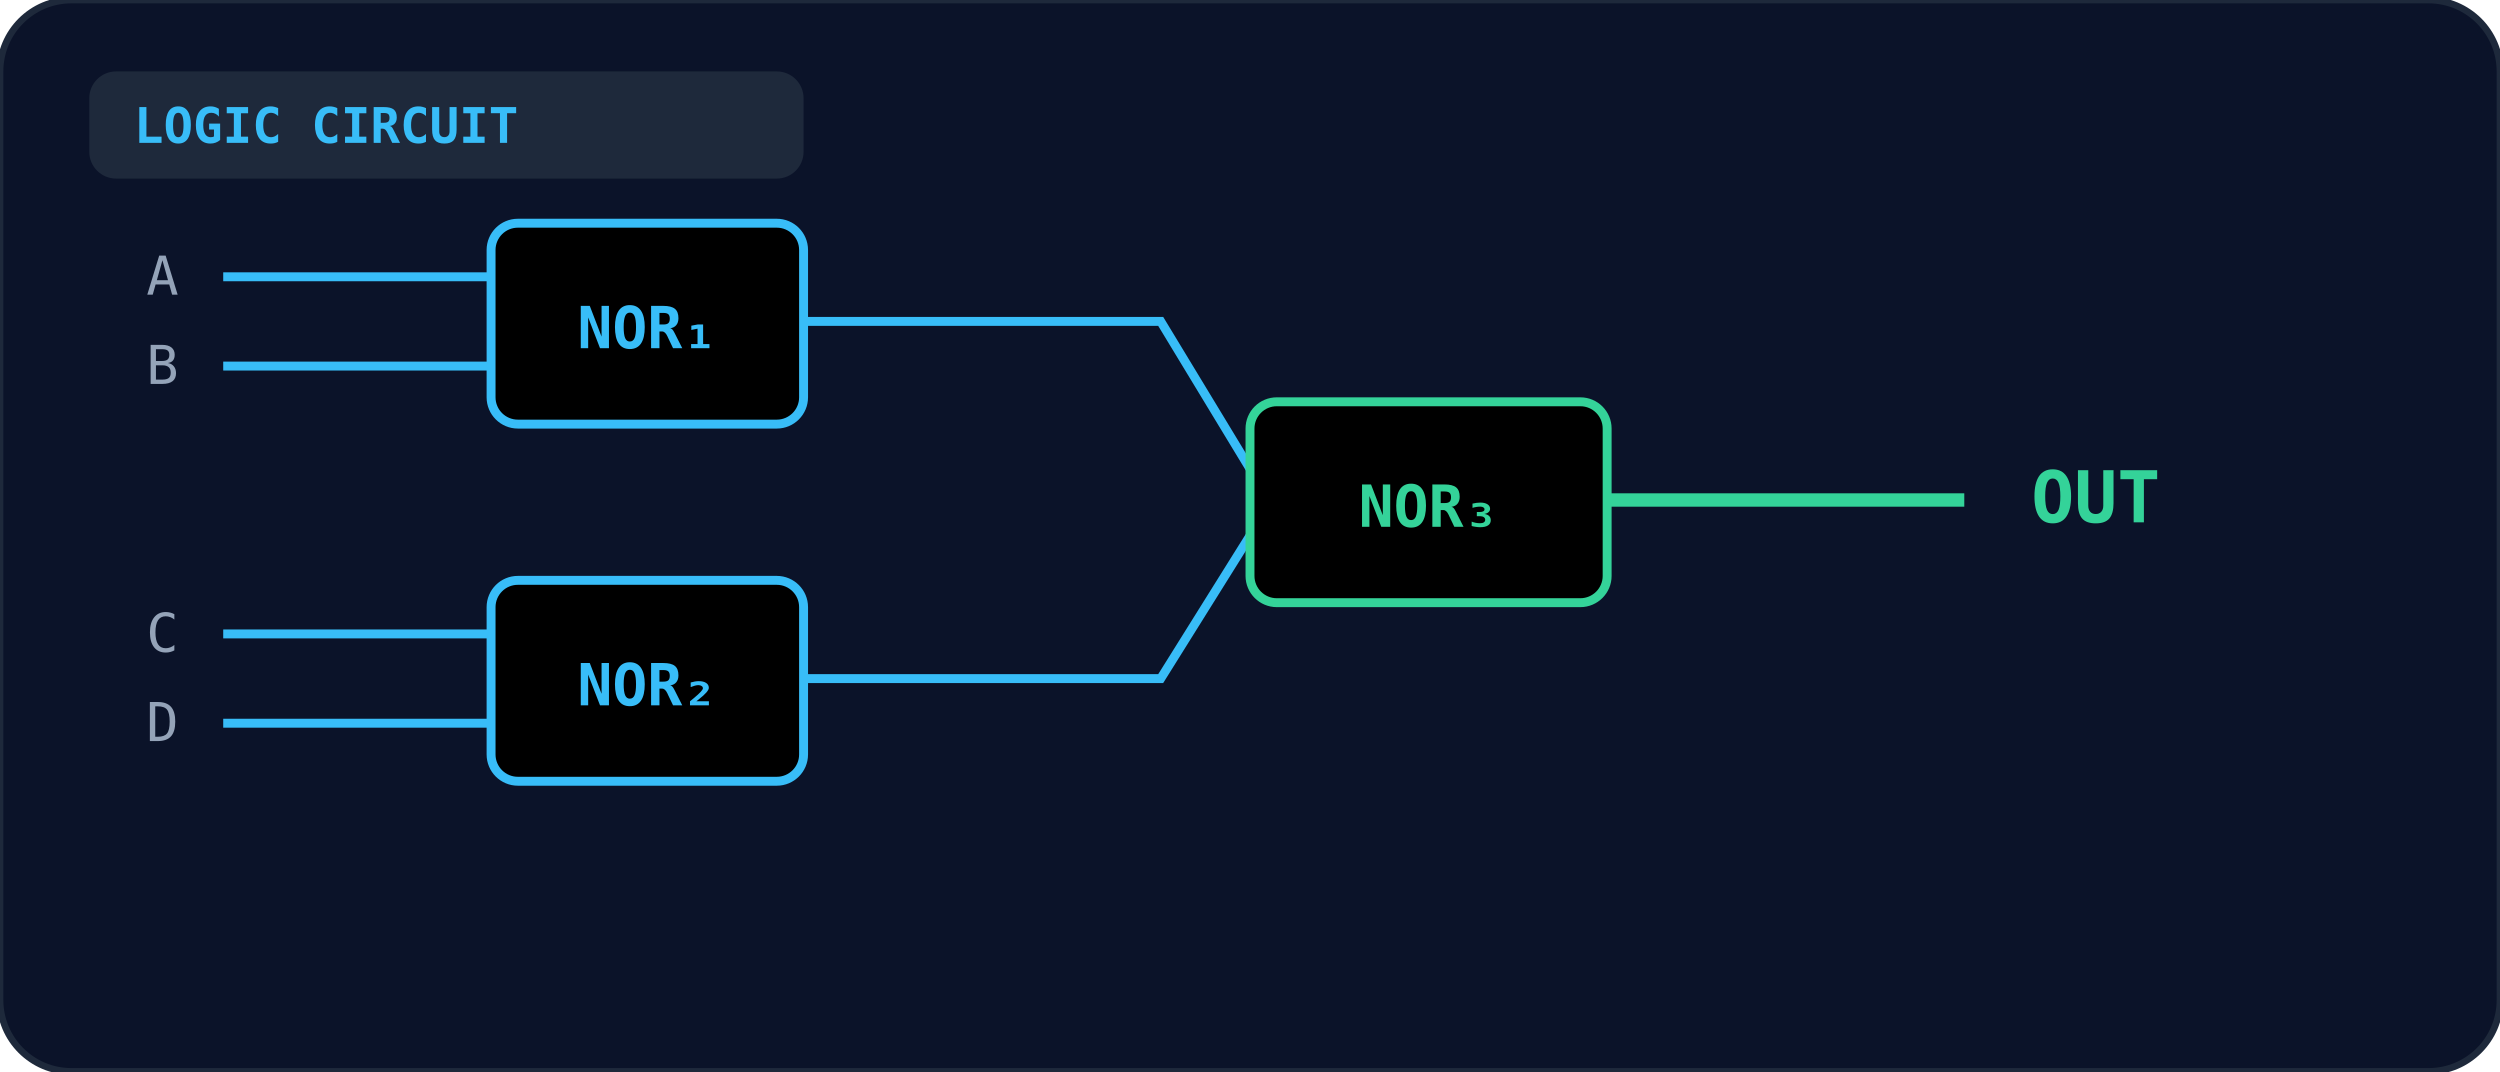
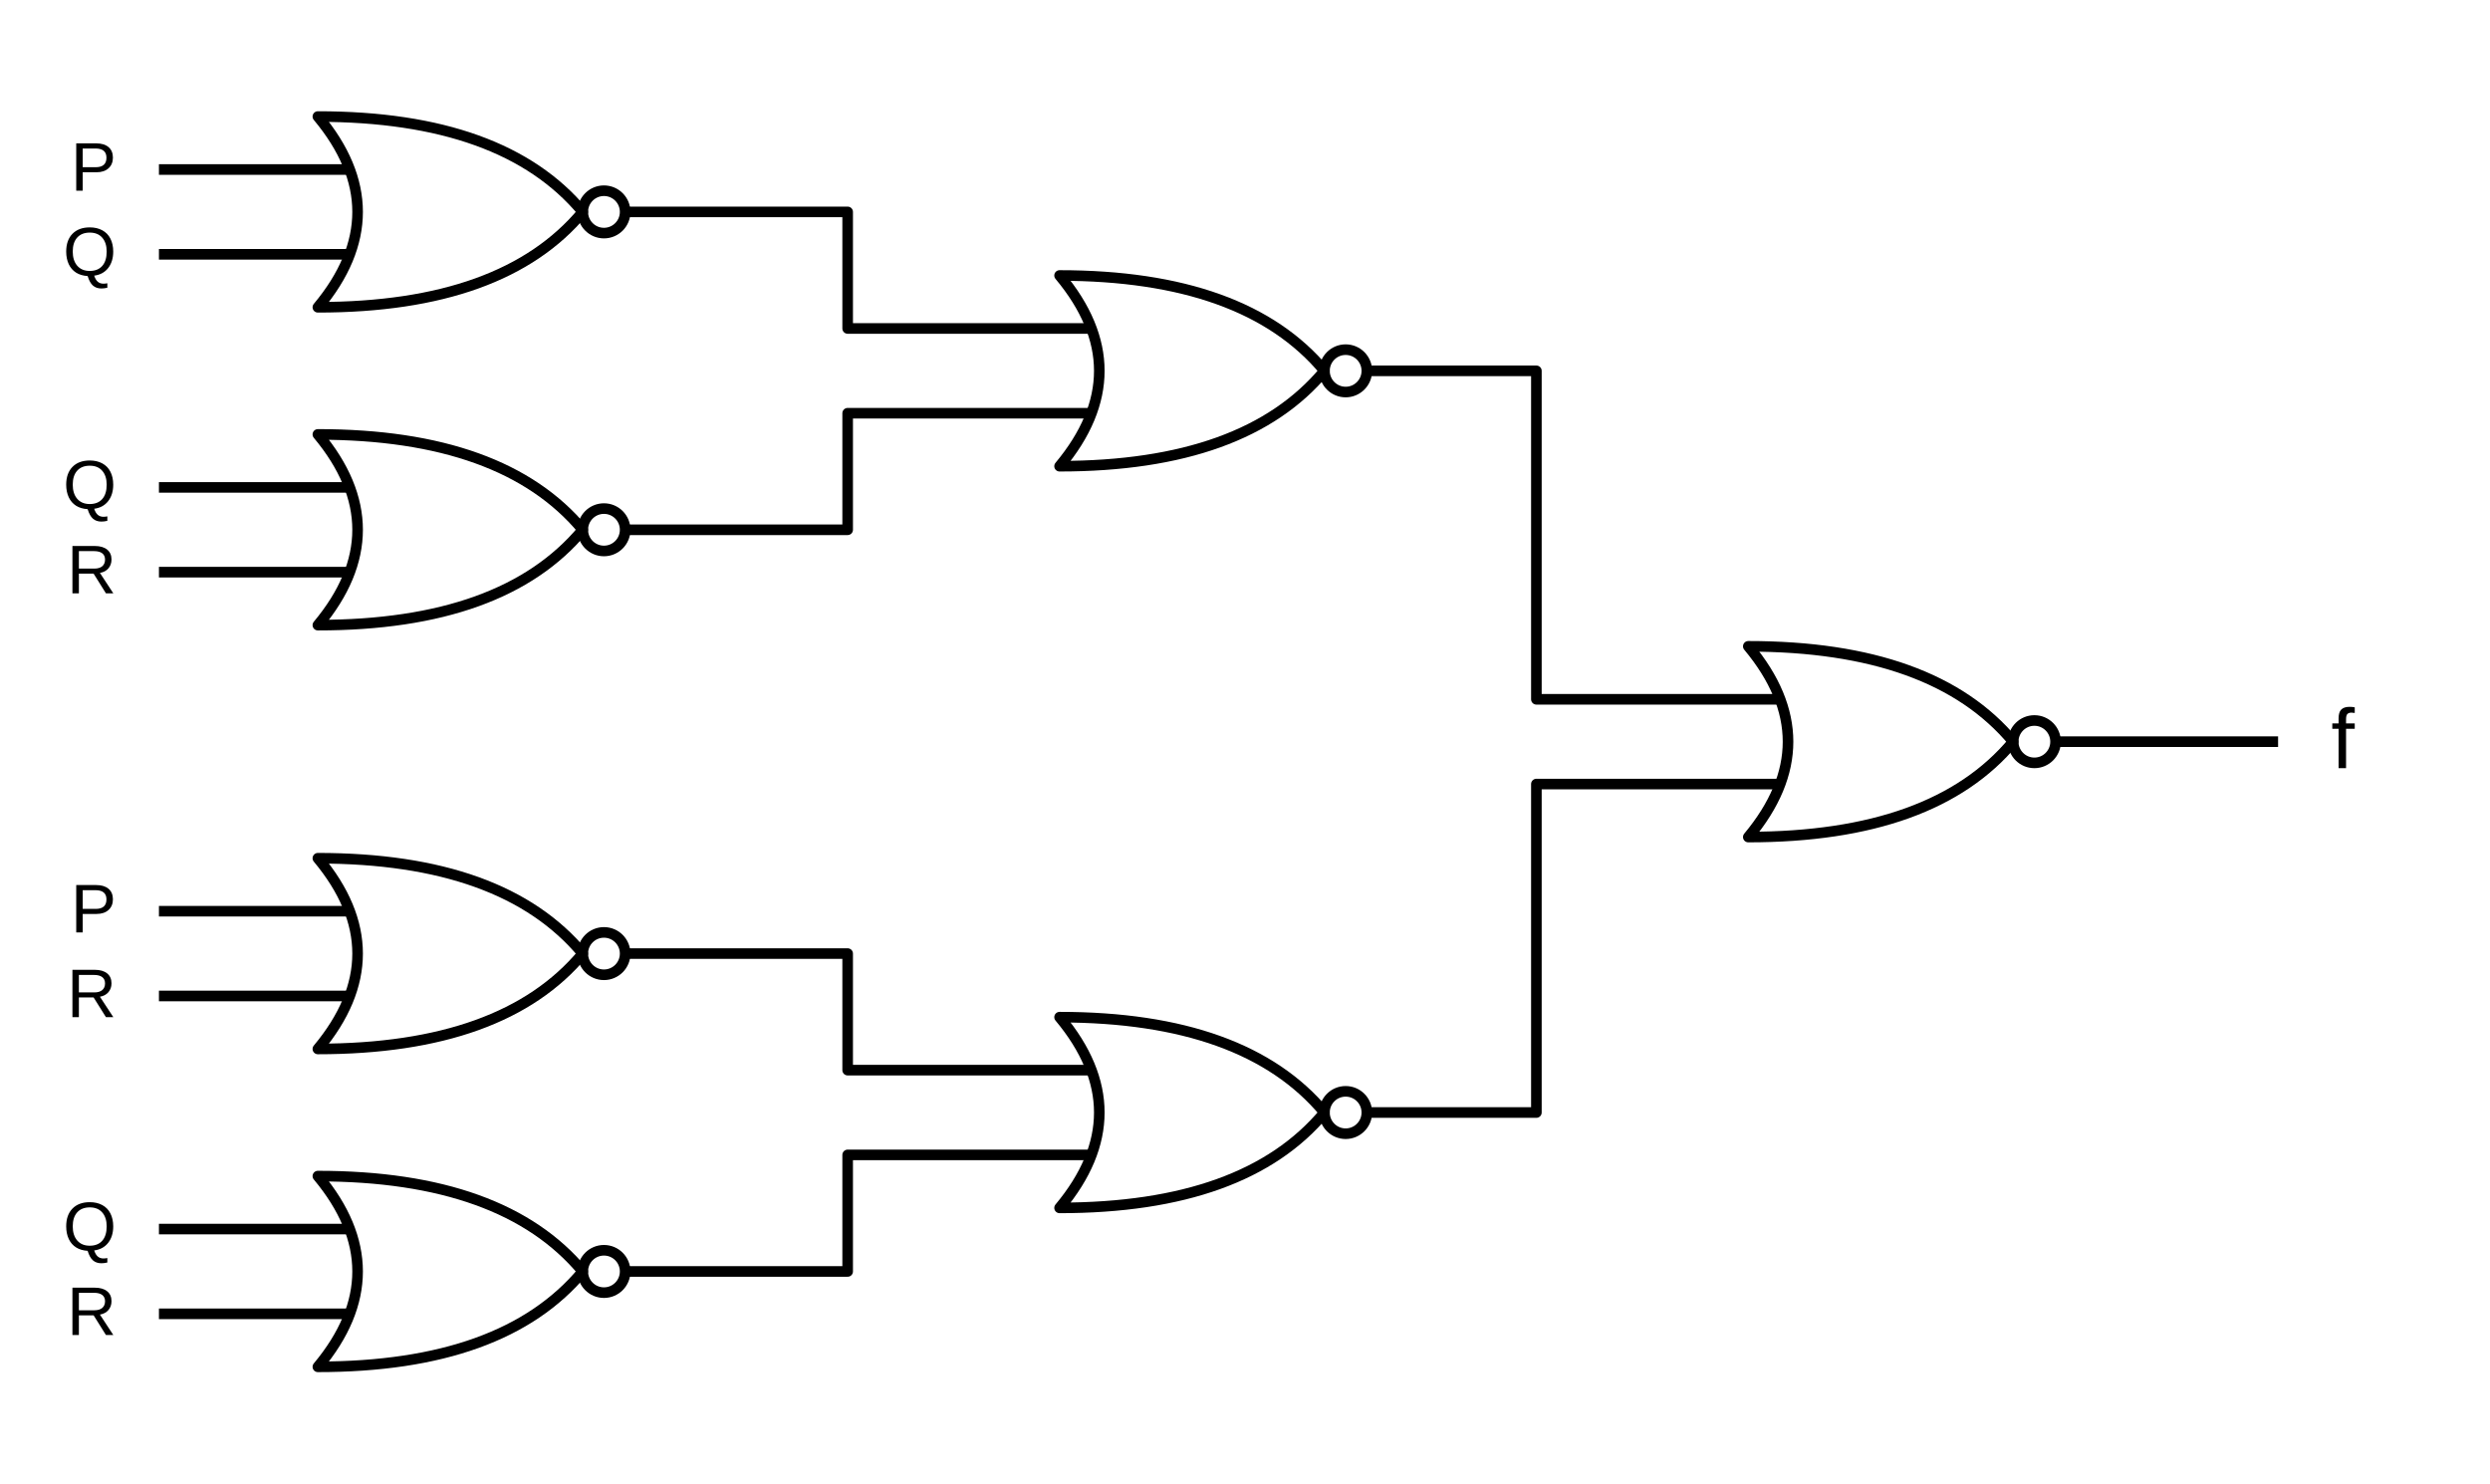
- <svg xmlns="http://www.w3.org/2000/svg" viewBox="0 0 560 240" width="100%" height="100%">
-   <defs>
-     <linearGradient id="gate-grad-cse-2010-cs-31" x1="0" y1="0" x2="1" y2="1">
-       <stop offset="0%" stopColor="#1e293b" />
-       <stop offset="100%" stopColor="#0f172a" />
-     </linearGradient>
-   </defs>
-   <rect width="100%" height="100%" rx="16" fill="#0b1329" stroke="#1e293b" stroke-width="1.5" />
-   <rect x="20" y="16" width="160" height="24" rx="6" fill="#1e293b" />
-   <text x="30" y="32" fill="#38bdf8" font-size="11" font-weight="bold" font-family="monospace">LOGIC CIRCUIT</text>
-   <rect x="110" y="50" width="70" height="45" rx="6" fill="url(#gate-grad-cse-2010-cs-31)" stroke="#38bdf8" stroke-width="2" />
-   <text x="145" y="78" text-anchor="middle" fill="#38bdf8" font-size="13" font-weight="bold" font-family="monospace">NOR₁</text>
-   <line x1="50" y1="62" x2="110" y2="62" stroke="#38bdf8" stroke-width="2" />
-   <line x1="50" y1="82" x2="110" y2="82" stroke="#38bdf8" stroke-width="2" />
-   <text x="40" y="66" text-anchor="end" fill="#94a3b8" font-size="12" font-family="monospace">A</text>
-   <text x="40" y="86" text-anchor="end" fill="#94a3b8" font-size="12" font-family="monospace">B</text>
-   <rect x="110" y="130" width="70" height="45" rx="6" fill="url(#gate-grad-cse-2010-cs-31)" stroke="#38bdf8" stroke-width="2" />
-   <text x="145" y="158" text-anchor="middle" fill="#38bdf8" font-size="13" font-weight="bold" font-family="monospace">NOR₂</text>
-   <line x1="50" y1="142" x2="110" y2="142" stroke="#38bdf8" stroke-width="2" />
-   <line x1="50" y1="162" x2="110" y2="162" stroke="#38bdf8" stroke-width="2" />
-   <text x="40" y="146" text-anchor="end" fill="#94a3b8" font-size="12" font-family="monospace">C</text>
-   <text x="40" y="166" text-anchor="end" fill="#94a3b8" font-size="12" font-family="monospace">D</text>
-   <path d="M 180 72 L 260 72 L 280 105" fill="none" stroke="#38bdf8" stroke-width="2" />
-   <path d="M 180 152 L 260 152 L 280 120" fill="none" stroke="#38bdf8" stroke-width="2" />
-   <rect x="280" y="90" width="80" height="45" rx="6" fill="url(#gate-grad-cse-2010-cs-31)" stroke="#34d399" stroke-width="2" />
-   <text x="320" y="118" text-anchor="middle" fill="#34d399" font-size="13" font-weight="bold" font-family="monospace">NOR₃</text>
-   <line x1="360" y1="112" x2="440" y2="112" stroke="#34d399" stroke-width="3" />
-   <text x="455" y="117" fill="#34d399" font-size="16" font-weight="bold" font-family="monospace">OUT</text>
+ <svg xmlns="http://www.w3.org/2000/svg" viewBox="0 0 470 280" fill="none" stroke="currentColor" stroke-width="2" stroke-linejoin="round">
+   <path d="M 60 22 Q 75 40 60 58 Q 95 58 110 40 Q 95 22 60 22 Z" fill="none" />
+   <circle cx="114" cy="40" r="4" fill="none" />
+   <polyline points="30,32 66,32" fill="none" />
+   <polyline points="30,48 66,48" fill="none" />
+   <text x="22" y="36" text-anchor="end" font-size="13" font-family="Arial, Helvetica, sans-serif" fill="currentColor" stroke="none">P</text>
+   <text x="22" y="52" text-anchor="end" font-size="13" font-family="Arial, Helvetica, sans-serif" fill="currentColor" stroke="none">Q</text>
+   <path d="M 60 82 Q 75 100 60 118 Q 95 118 110 100 Q 95 82 60 82 Z" fill="none" />
+   <circle cx="114" cy="100" r="4" fill="none" />
+   <polyline points="30,92 66,92" fill="none" />
+   <polyline points="30,108 66,108" fill="none" />
+   <text x="22" y="96" text-anchor="end" font-size="13" font-family="Arial, Helvetica, sans-serif" fill="currentColor" stroke="none">Q</text>
+   <text x="22" y="112" text-anchor="end" font-size="13" font-family="Arial, Helvetica, sans-serif" fill="currentColor" stroke="none">R</text>
+   <path d="M 60 162 Q 75 180 60 198 Q 95 198 110 180 Q 95 162 60 162 Z" fill="none" />
+   <circle cx="114" cy="180" r="4" fill="none" />
+   <polyline points="30,172 66,172" fill="none" />
+   <polyline points="30,188 66,188" fill="none" />
+   <text x="22" y="176" text-anchor="end" font-size="13" font-family="Arial, Helvetica, sans-serif" fill="currentColor" stroke="none">P</text>
+   <text x="22" y="192" text-anchor="end" font-size="13" font-family="Arial, Helvetica, sans-serif" fill="currentColor" stroke="none">R</text>
+   <path d="M 60 222 Q 75 240 60 258 Q 95 258 110 240 Q 95 222 60 222 Z" fill="none" />
+   <circle cx="114" cy="240" r="4" fill="none" />
+   <polyline points="30,232 66,232" fill="none" />
+   <polyline points="30,248 66,248" fill="none" />
+   <text x="22" y="236" text-anchor="end" font-size="13" font-family="Arial, Helvetica, sans-serif" fill="currentColor" stroke="none">Q</text>
+   <text x="22" y="252" text-anchor="end" font-size="13" font-family="Arial, Helvetica, sans-serif" fill="currentColor" stroke="none">R</text>
+   <path d="M 200 52 Q 215 70 200 88 Q 235 88 250 70 Q 235 52 200 52 Z" fill="none" />
+   <circle cx="254" cy="70" r="4" fill="none" />
+   <path d="M 200 192 Q 215 210 200 228 Q 235 228 250 210 Q 235 192 200 192 Z" fill="none" />
+   <circle cx="254" cy="210" r="4" fill="none" />
+   <path d="M 330 122 Q 345 140 330 158 Q 365 158 380 140 Q 365 122 330 122 Z" fill="none" />
+   <circle cx="384" cy="140" r="4" fill="none" />
+   <polyline points="118,40 160,40 160,62 206,62" fill="none" />
+   <polyline points="118,100 160,100 160,78 206,78" fill="none" />
+   <polyline points="118,180 160,180 160,202 206,202" fill="none" />
+   <polyline points="118,240 160,240 160,218 206,218" fill="none" />
+   <polyline points="258,70 290,70 290,132 336,132" fill="none" />
+   <polyline points="258,210 290,210 290,148 336,148" fill="none" />
+   <polyline points="388,140 430,140" fill="none" />
+   <text x="440" y="145" text-anchor="start" font-size="16" font-family="Arial, Helvetica, sans-serif" fill="currentColor" stroke="none">f</text>
</svg>
